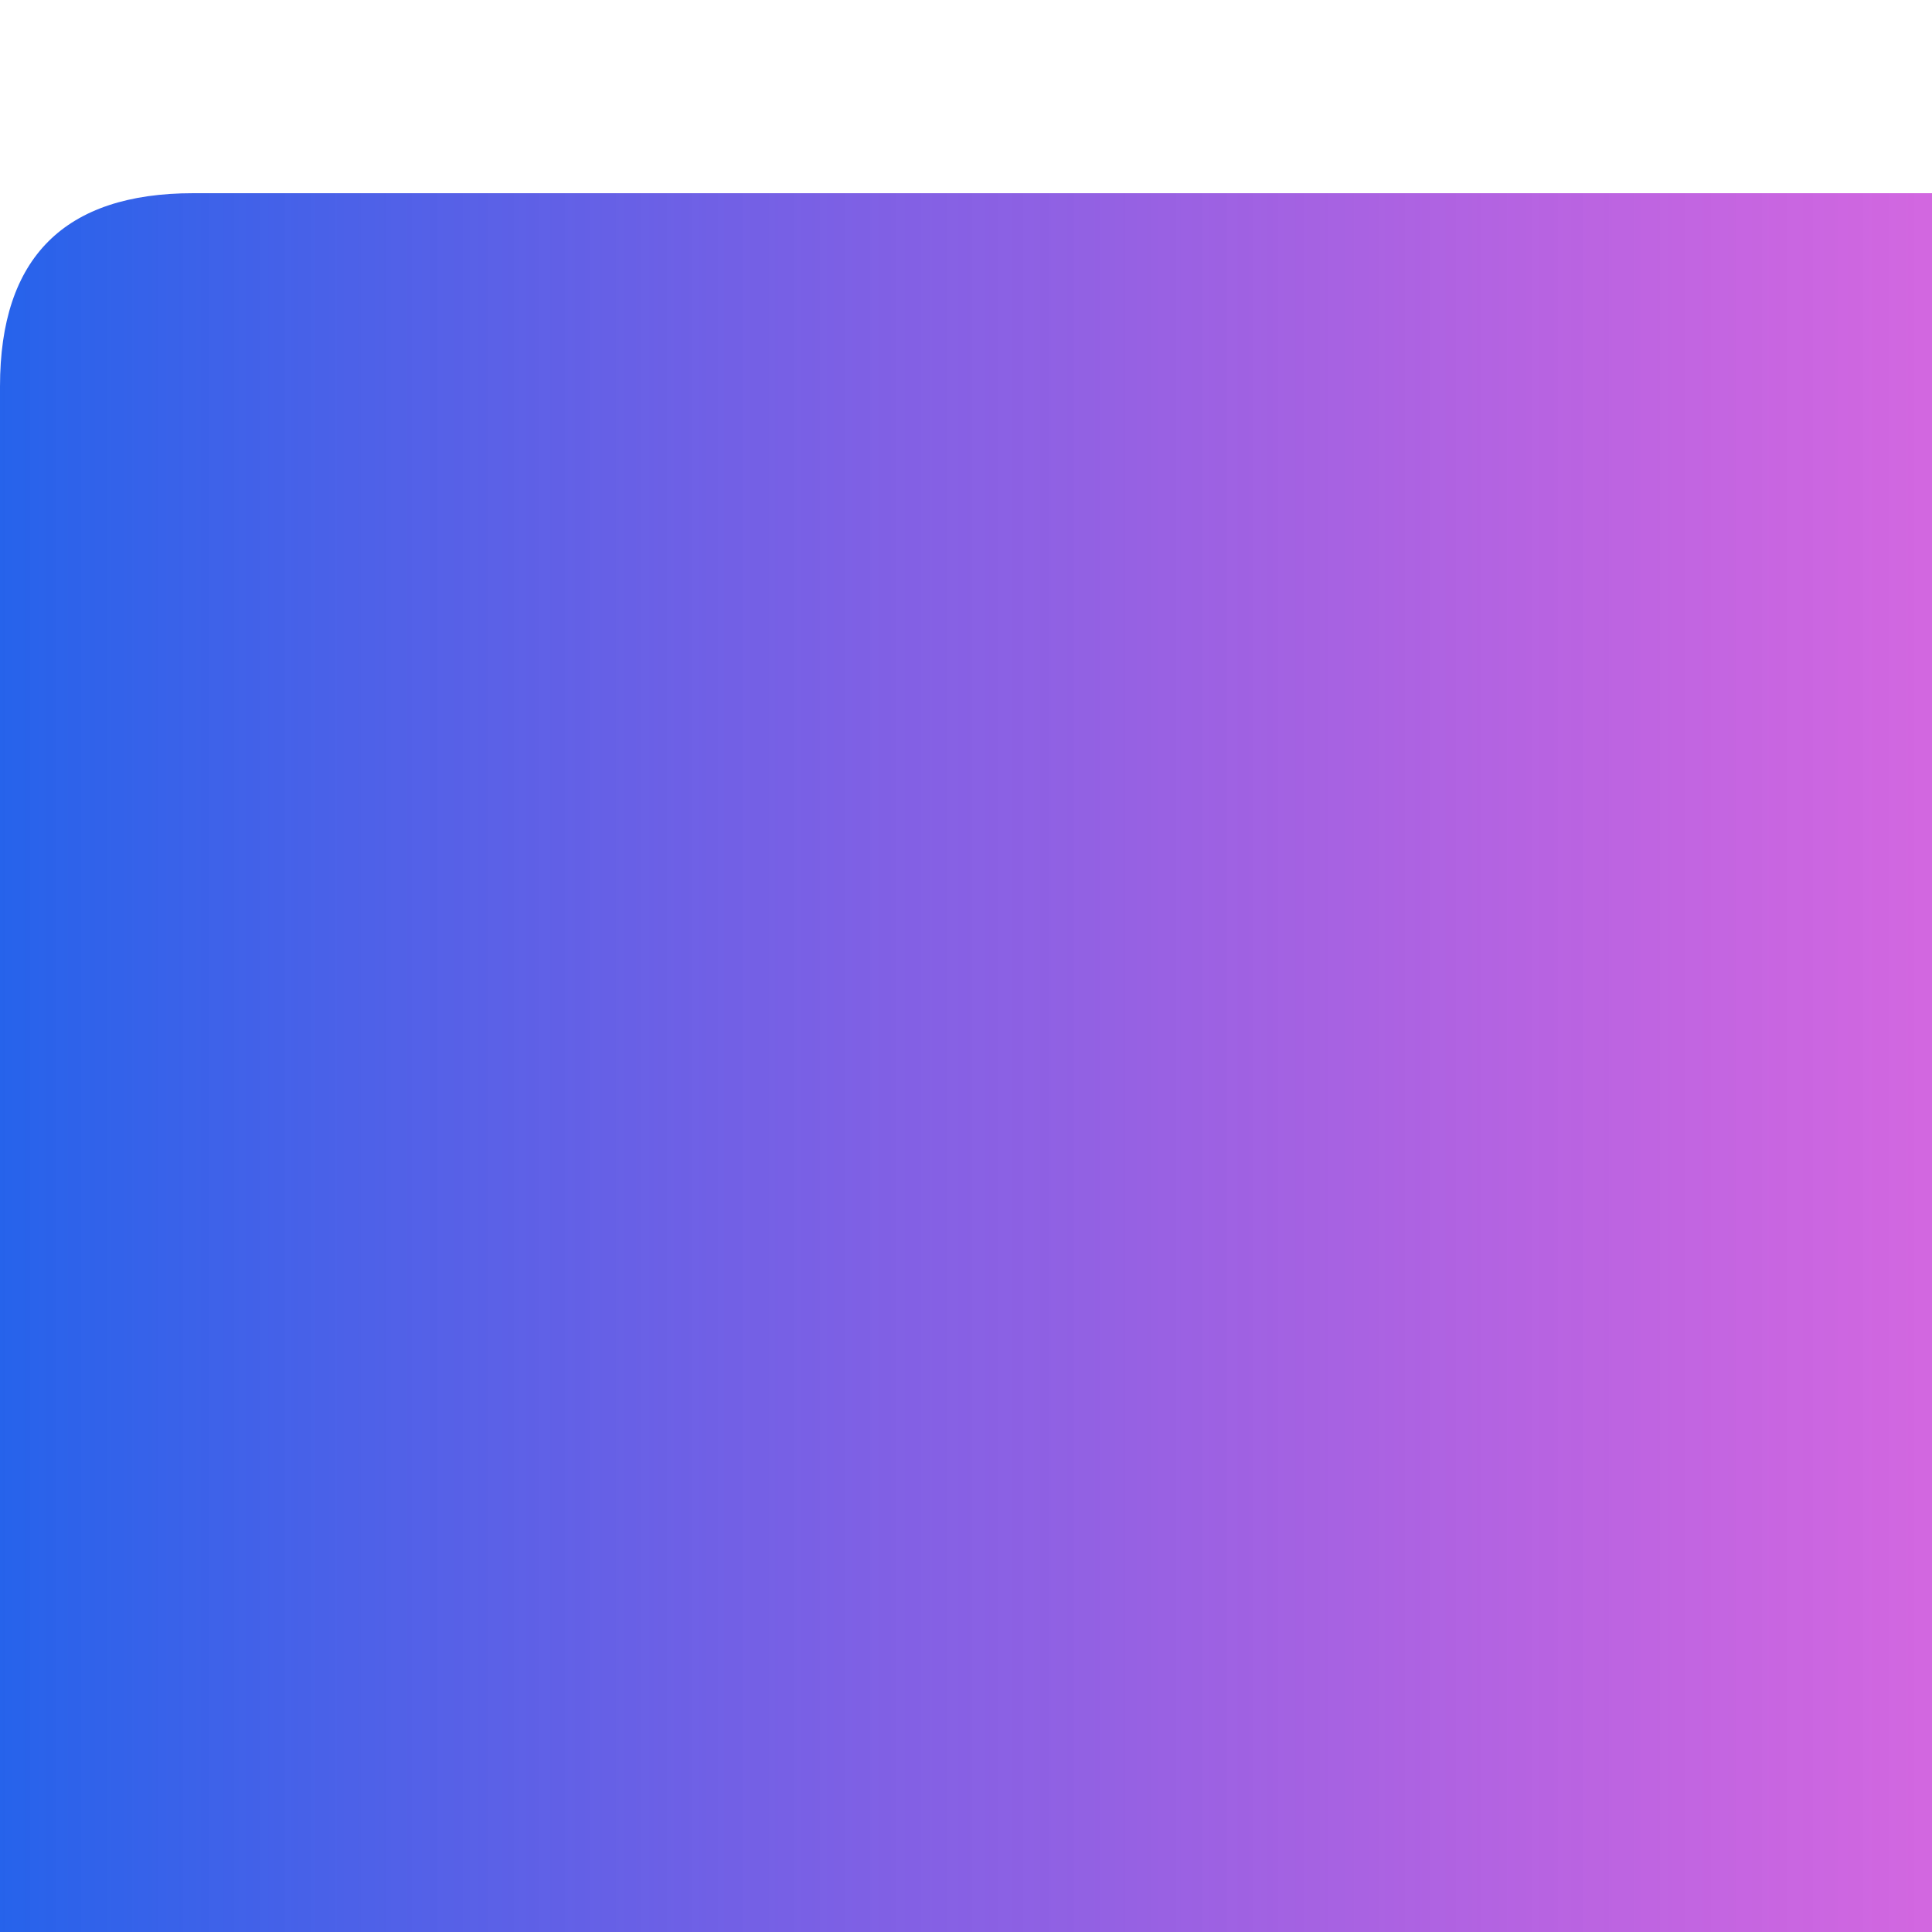
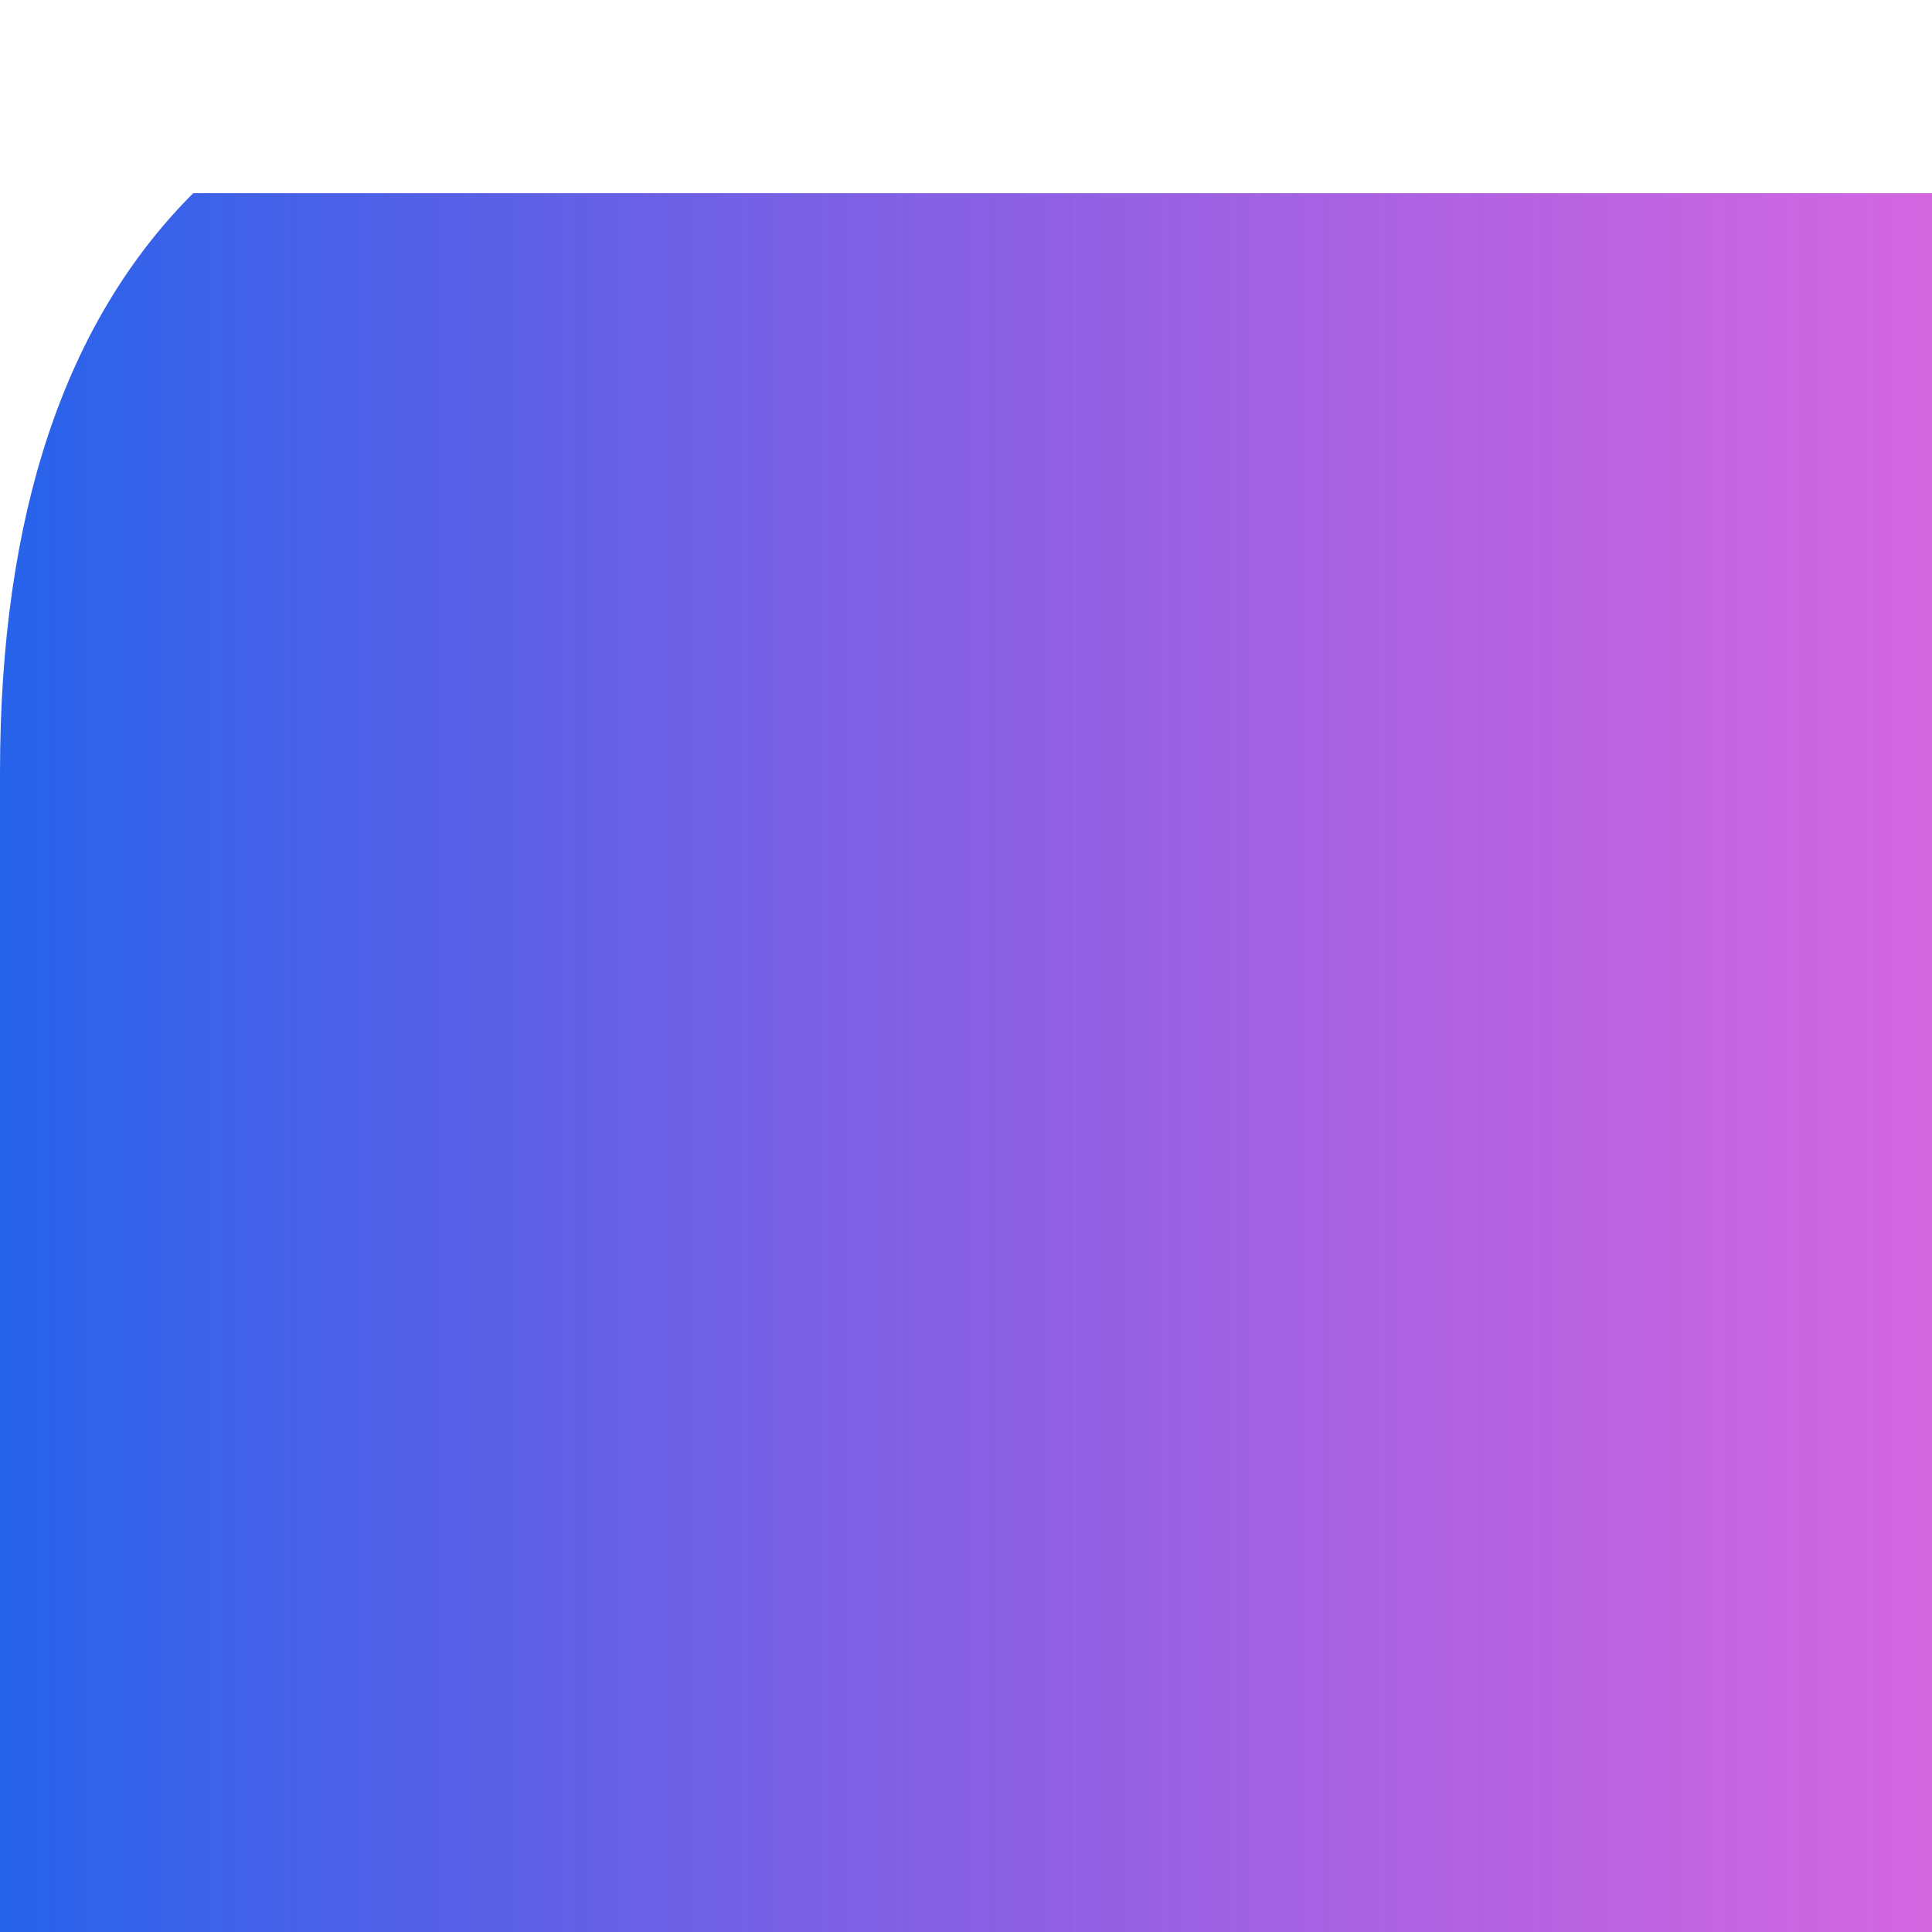
<svg xmlns="http://www.w3.org/2000/svg" viewBox="0 0 100 100" preserveAspectRatio="none">
  <defs>
    <linearGradient id="grad1" x1="0%" y1="0%" x2="100%" y2="0%">
      <stop offset="0%" style="stop-color: rgb(37 99 235); stopOpacity: 1;" />
      <stop offset="100%" style="stop-color: rgba(192, 38, 211,.7); stopOpacity: 1;" />
    </linearGradient>
  </defs>
-   <path d="M0,20 Q0,10 10,10 L100,10 Q95,10 100,10 L100,100 L0,100 Z" fill="url(#grad1)" />
+   <path d="M0,40 Q0,20 10,10 L100,10 Q95,10 100,10 L100,100 L0,100 Z" fill="url(#grad1)" />
  <rect x="8" y="15" width="100%" height="100%" fill="url(#dots-pattern)" />
</svg>
